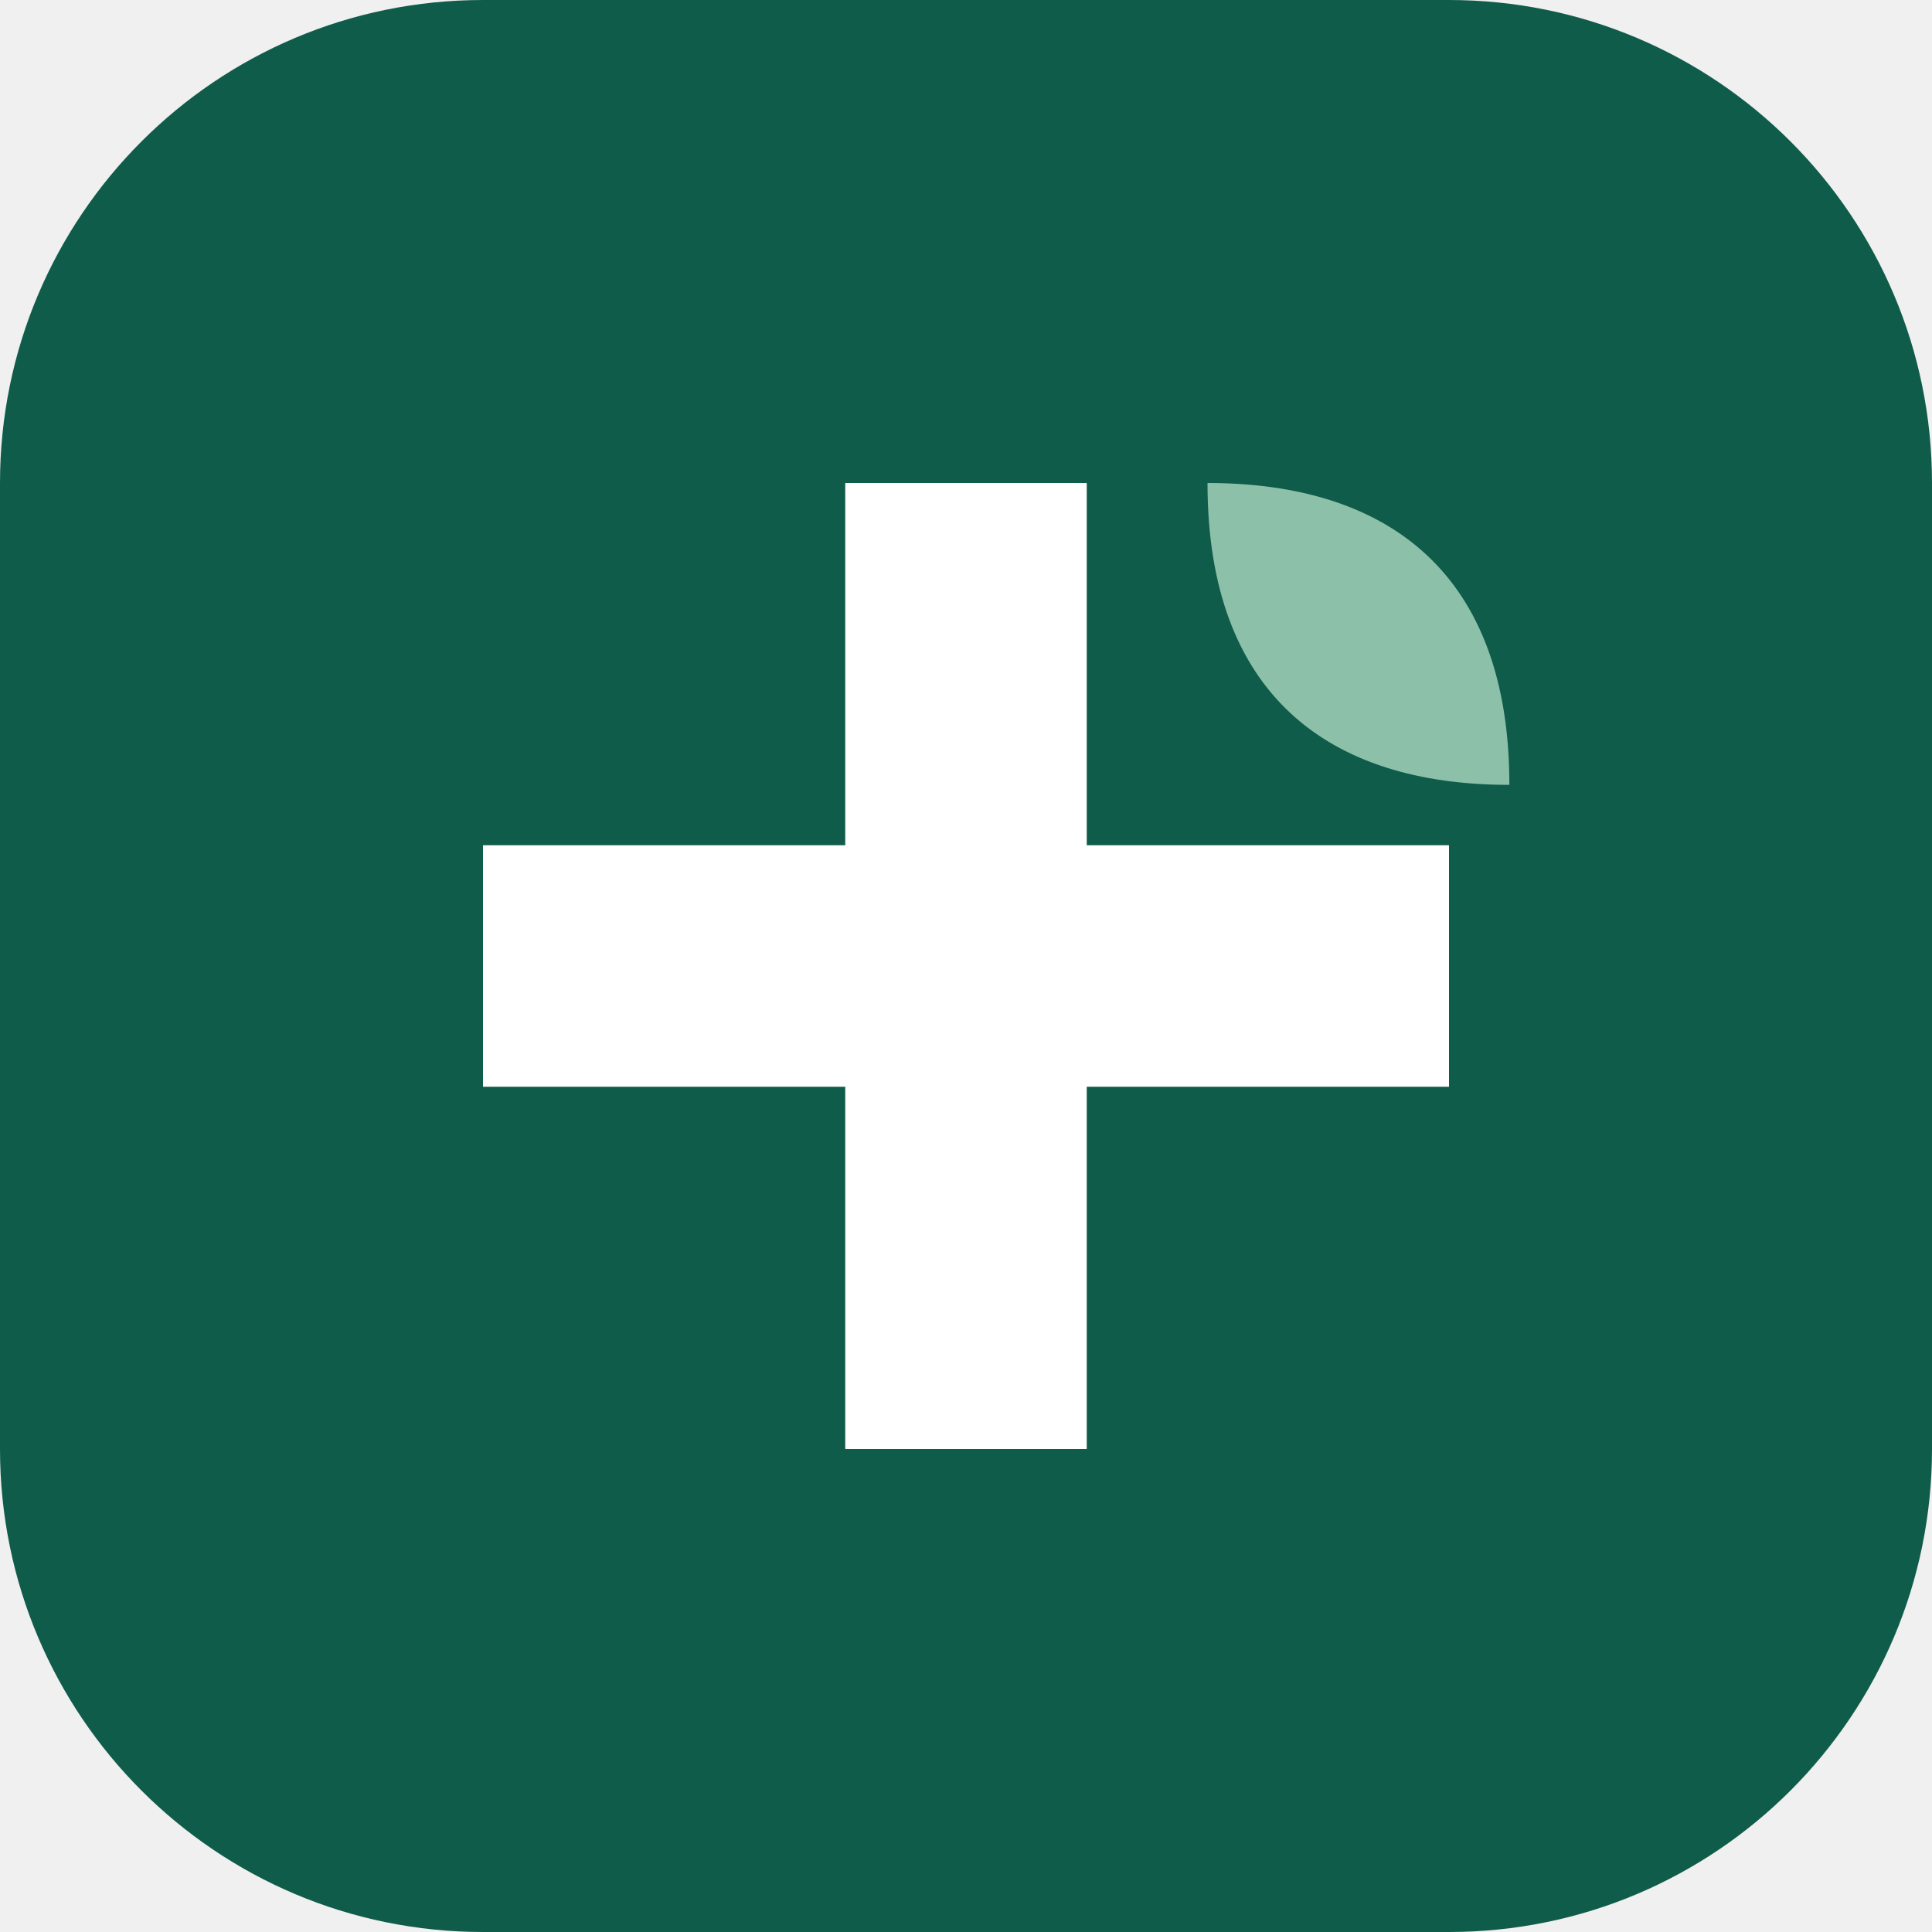
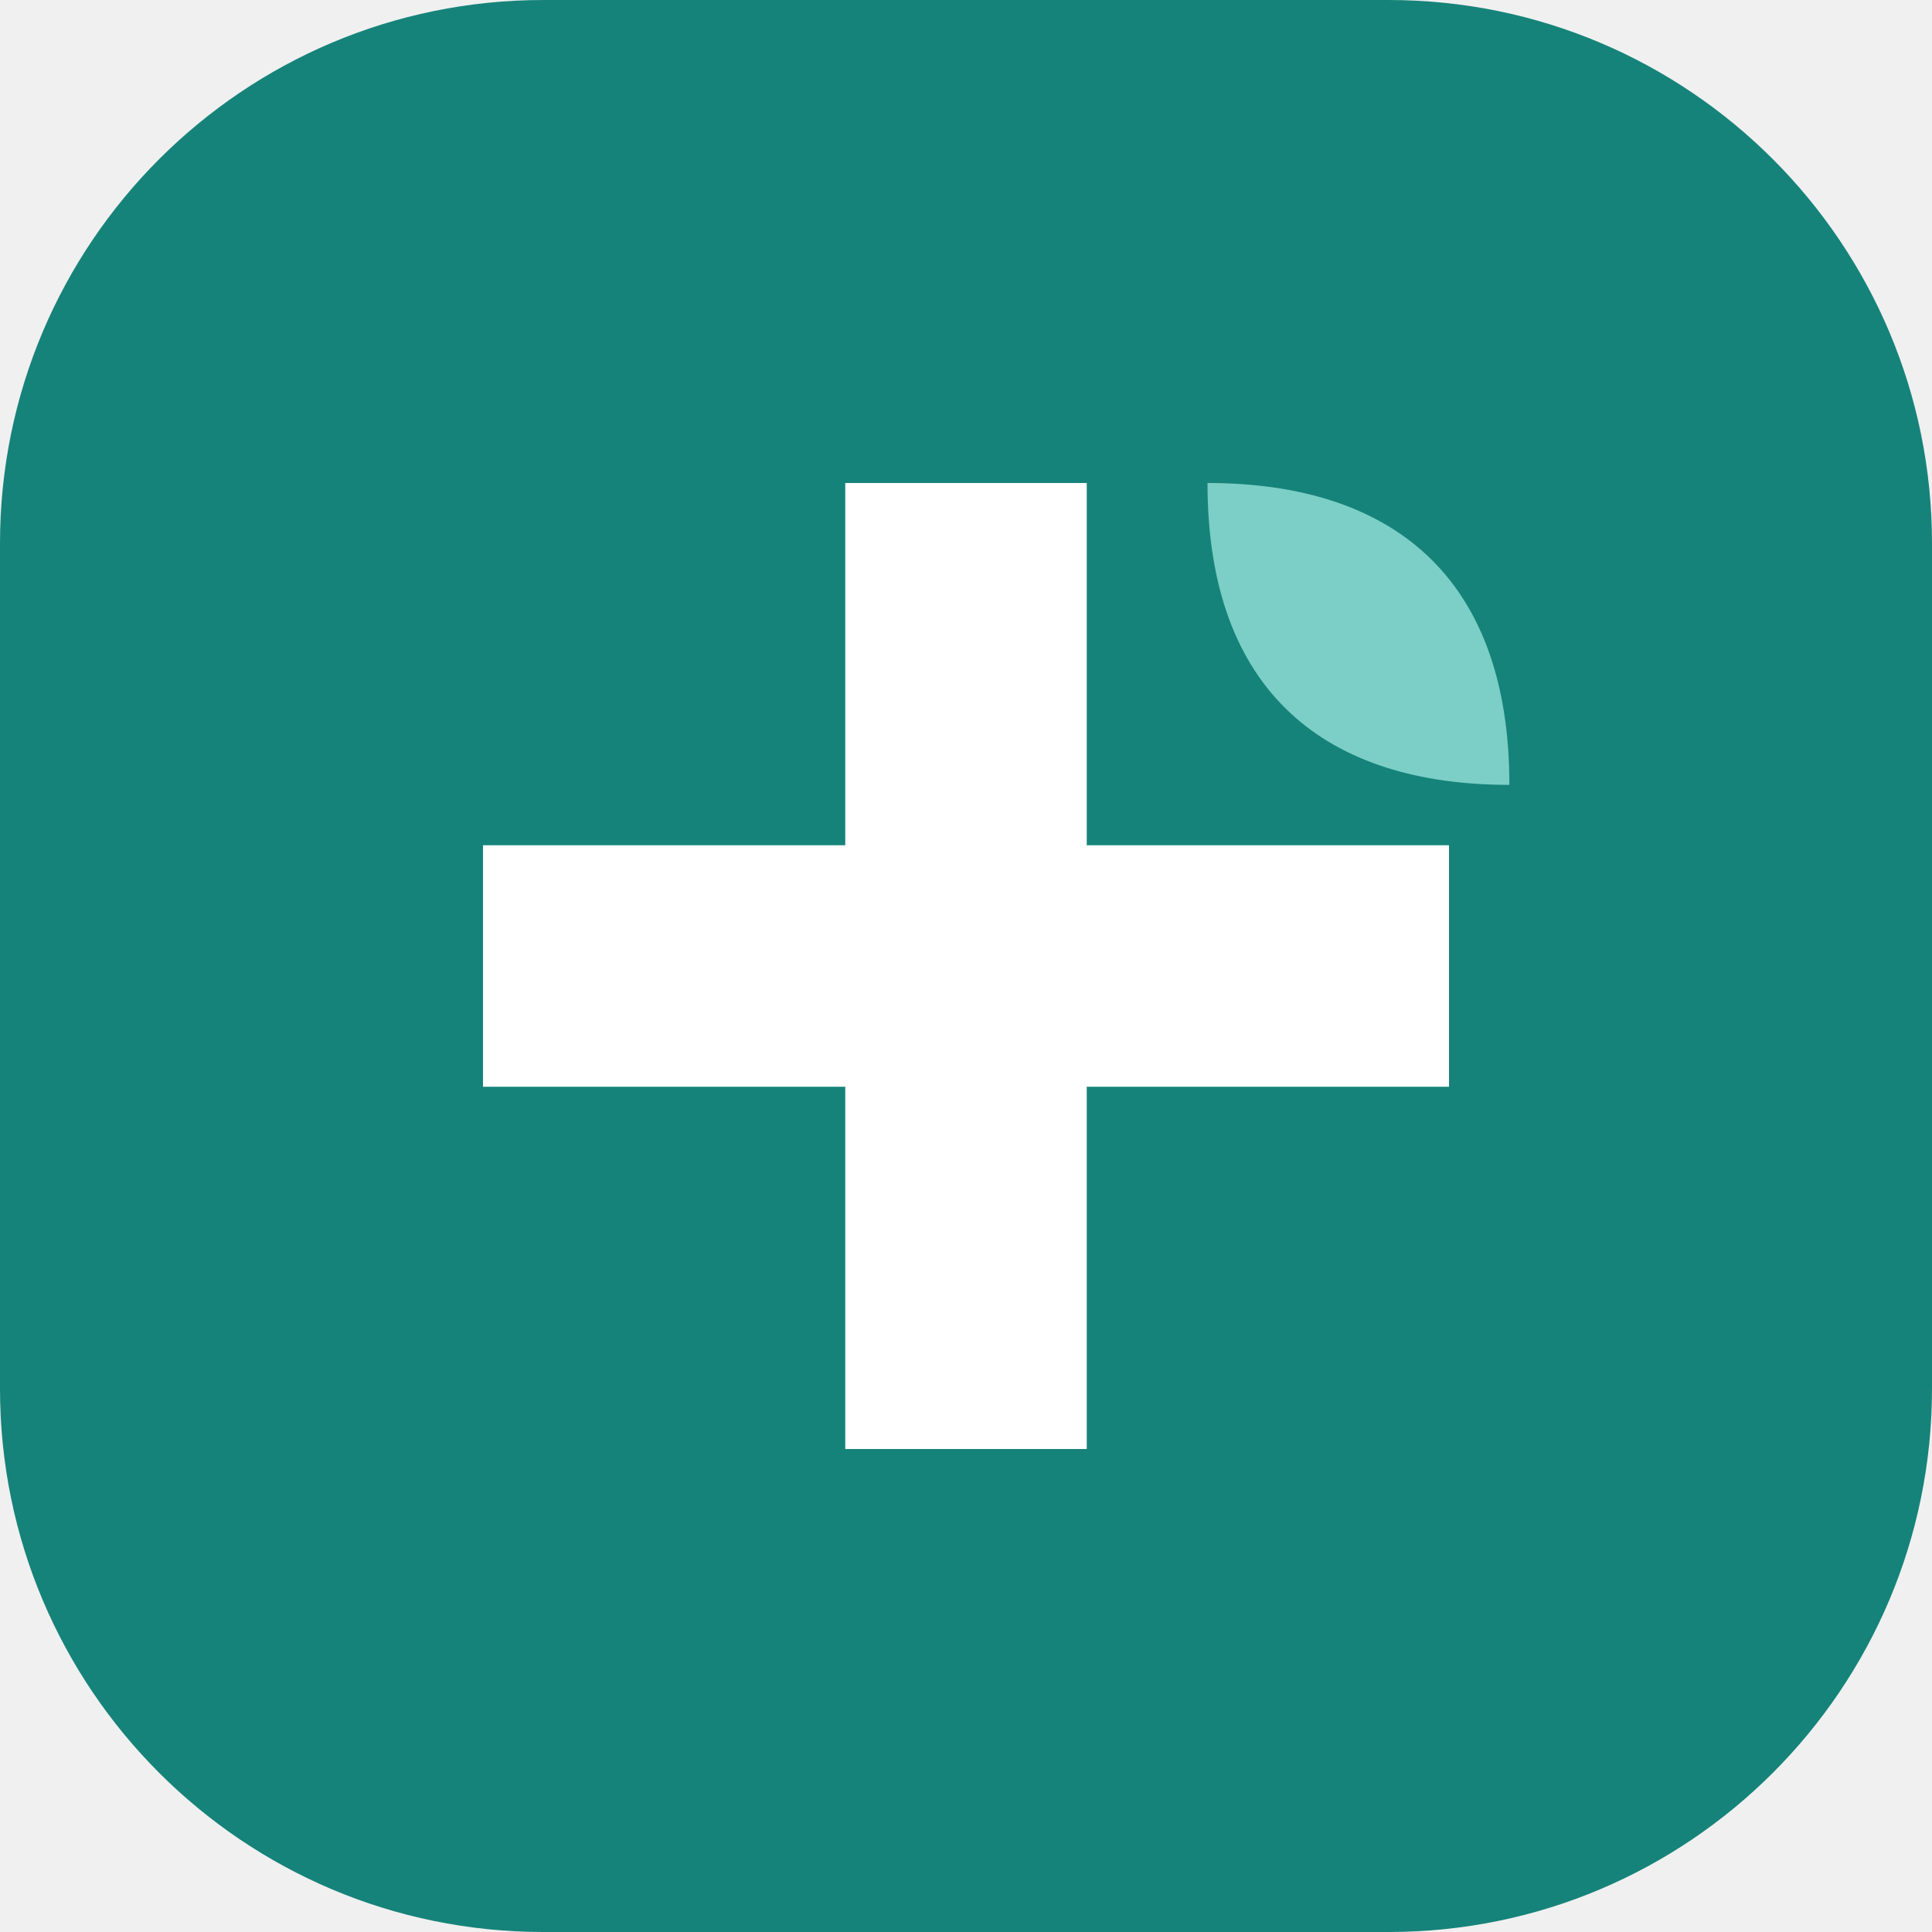
<svg xmlns="http://www.w3.org/2000/svg" viewBox="0 0 64 64">
-   <rect width="64" height="64" rx="16" fill="#0F5C4A" />
+   <rect width="64" height="64" rx="18" fill="#16837A" />
  <path d="M28 16h8v12h12v8H36v12h-8V36H16v-8h12z" fill="#fff" />
-   <path d="M40 16c6 0 10 3 10 10-6 0-10-3-10-10z" fill="#8CC0A9" />
+   <path d="M40 16c6 0 10 3 10 10-6 0-10-3-10-10z" fill="#7CCFC6" />
</svg>
